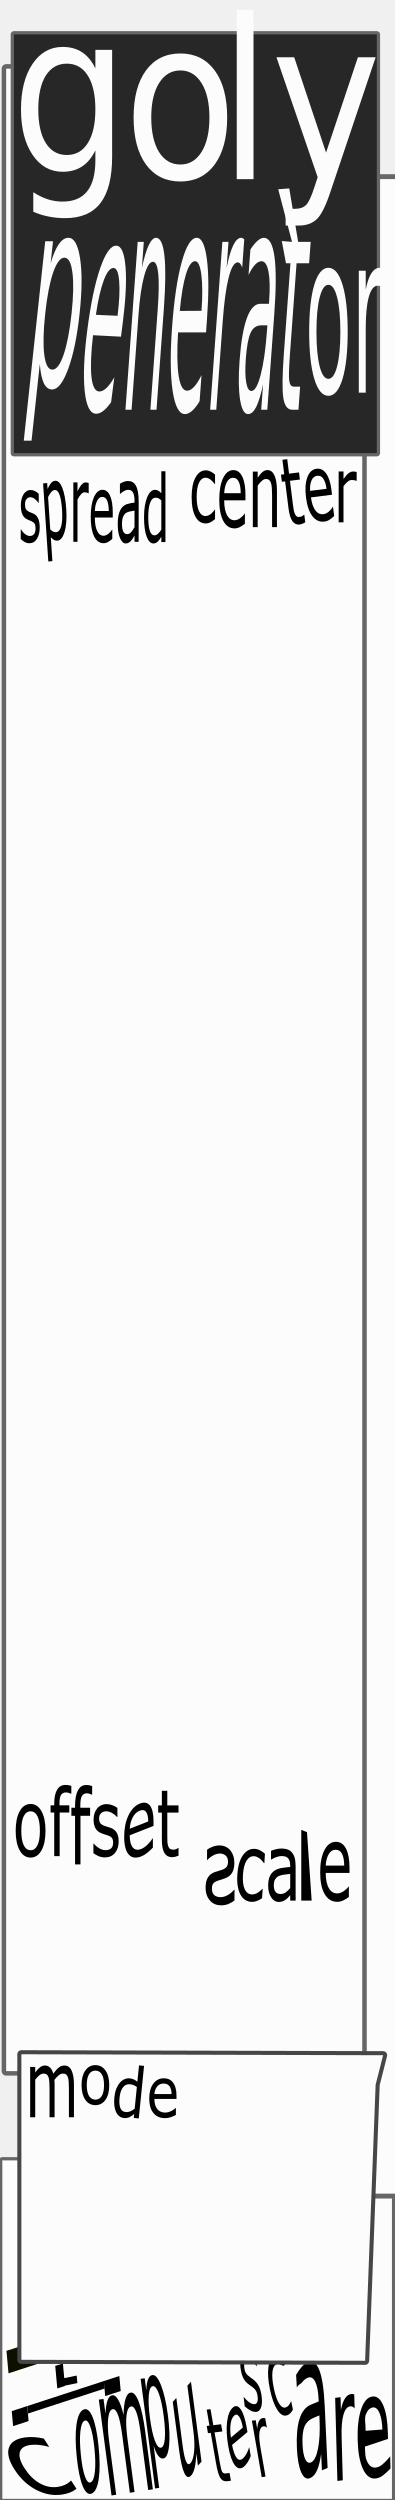
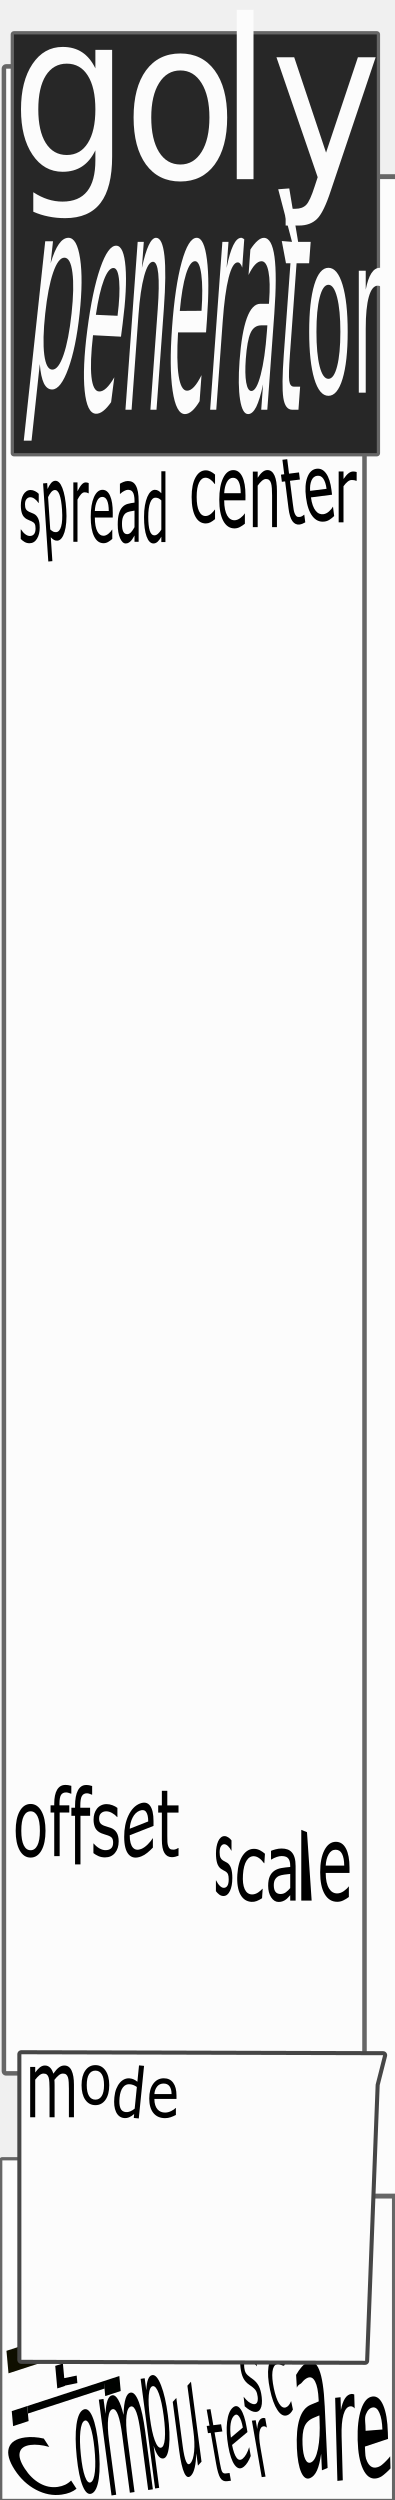
<svg xmlns="http://www.w3.org/2000/svg" width="60" height="380" viewBox="0 0 15.875 100.542" version="1.1" id="svg8" style="enable-background:new">
  <defs id="defs2" />
  <g id="layer1" transform="translate(0,-196.4583)" style="display:none">
    <path style="opacity:1;vector-effect:none;fill:#f0f0f0;fill-opacity:1;fill-rule:evenodd;stroke:none;stroke-width:0.486;stroke-linecap:butt;stroke-linejoin:round;stroke-miterlimit:4;stroke-dasharray:none;stroke-dashoffset:0;stroke-opacity:1;paint-order:normal" d="M 0,196.458 H 23.812 V 297 H 0 Z" id="rect817" />
    <text xml:space="preserve" style="font-style:normal;font-weight:normal;font-size:10.583px;line-height:1.25;font-family:sans-serif;letter-spacing:0px;word-spacing:0px;fill:#000000;fill-opacity:1;stroke:none;stroke-width:0.265" x="8.215" y="295.577" id="text1490" transform="rotate(1.446883)">
      <tspan id="tspan1488" x="8.215" y="295.577" style="font-style:normal;font-variant:normal;font-weight:normal;font-stretch:normal;font-size:2.822px;font-family:sans-serif;-inkscape-font-specification:'sans-serif, Normal';font-variant-ligatures:normal;font-variant-caps:normal;font-variant-numeric:normal;font-feature-settings:normal;text-align:start;writing-mode:lr-tb;text-anchor:start;stroke-width:0.265">computerscare</tspan>
    </text>
    <text transform="rotate(-5.998983)" id="text1494" y="288.031" x="-28.71" style="font-style:normal;font-weight:normal;font-size:10.583px;line-height:1.25;font-family:sans-serif;letter-spacing:0px;word-spacing:0px;fill:#000000;fill-opacity:1;stroke:none;stroke-width:0.265" xml:space="preserve">
      <tspan style="font-style:normal;font-variant:normal;font-weight:normal;font-stretch:normal;font-size:2.822px;font-family:sans-serif;-inkscape-font-specification:'sans-serif, Normal';font-variant-ligatures:normal;font-variant-caps:normal;font-variant-numeric:normal;font-feature-settings:normal;text-align:start;writing-mode:lr-tb;text-anchor:start;stroke-width:0.265" y="288.031" x="-28.71" id="tspan1492">trg</tspan>
    </text>
    <text xml:space="preserve" style="font-style:normal;font-weight:normal;font-size:10.583px;line-height:1.25;font-family:sans-serif;letter-spacing:0px;word-spacing:0px;fill:#000000;fill-opacity:1;stroke:none;stroke-width:0.265" x="20.712" y="288.872" id="text1498" transform="rotate(1.971473)">
      <tspan id="tspan1496" x="20.712" y="288.872" style="font-style:normal;font-variant:normal;font-weight:normal;font-stretch:normal;font-size:2.822px;font-family:sans-serif;-inkscape-font-specification:'sans-serif, Normal';font-variant-ligatures:normal;font-variant-caps:normal;font-variant-numeric:normal;font-feature-settings:normal;text-align:start;writing-mode:lr-tb;text-anchor:start;stroke-width:0.265">in</tspan>
    </text>
    <text transform="rotate(0.4974611)" id="text1521" y="289.162" x="20.315" style="font-style:normal;font-weight:normal;font-size:10.583px;line-height:1.25;font-family:sans-serif;letter-spacing:0px;word-spacing:0px;fill:#000000;fill-opacity:1;stroke:none;stroke-width:0.265" xml:space="preserve">
      <tspan style="font-style:normal;font-variant:normal;font-weight:normal;font-stretch:normal;font-size:3.175px;font-family:sans-serif;-inkscape-font-specification:'sans-serif, Normal';font-variant-ligatures:normal;font-variant-caps:normal;font-variant-numeric:normal;font-feature-settings:normal;text-align:start;writing-mode:lr-tb;text-anchor:start;stroke-width:0.265" y="289.162" x="20.315" id="tspan1519">clr</tspan>
    </text>
    <text transform="matrix(1.013934,-0.02825079,0.06854811,0.9843481,0,0)" id="text1645" y="204.612" x="-10.296" style="font-style:normal;font-weight:normal;font-size:10.747px;line-height:1.25;font-family:sans-serif;letter-spacing:0px;word-spacing:0px;fill:#000000;fill-opacity:1;stroke:none;stroke-width:0.269" xml:space="preserve">
      <tspan style="font-style:normal;font-variant:normal;font-weight:normal;font-stretch:normal;font-size:5.015px;font-family:sans-serif;-inkscape-font-specification:'sans-serif, Normal';font-variant-ligatures:normal;font-variant-caps:normal;font-variant-numeric:normal;font-feature-settings:normal;text-align:start;writing-mode:lr-tb;text-anchor:start;stroke-width:0.269" y="204.612" x="-10.296" id="tspan1643">debug</tspan>
    </text>
  </g>
  <g id="layer3" />
  <g style="display:inline" transform="translate(0,-196.4583)" id="g1669">
    <rect style="fill:#fcfcfc;fill-opacity:1;stroke:#666666;stroke-width:0.263;stroke-linecap:round;stroke-linejoin:round;stroke-miterlimit:4;stroke-dasharray:none;stroke-opacity:1;paint-order:stroke fill markers" id="rect4821" width="15.669" height="13.611" x="0.094" y="283.342" />
    <rect style="fill:#fcfcfc;fill-opacity:1;stroke:#666666;stroke-width:0.392;stroke-linecap:round;stroke-linejoin:round;stroke-miterlimit:4;stroke-dasharray:none;stroke-opacity:1;paint-order:stroke fill markers" id="rect1125" width="11.976" height="81.018" x="3.967" y="203.661" />
    <rect style="fill:#fcfcfc;fill-opacity:1;stroke:#666666;stroke-width:0.363;stroke-linecap:round;stroke-linejoin:round;stroke-miterlimit:4;stroke-dasharray:none;stroke-opacity:1;paint-order:stroke fill markers" id="rect1123" width="14.32" height="80.532" x="0.248" y="199.22" />
    <g aria-label="computerscare" transform="matrix(0.6006444,-0.07085766,0.256188,1.4709,-77.76893,-137.2033)" style="font-style:normal;font-weight:normal;font-size:10.583px;line-height:1.25;font-family:sans-serif;letter-spacing:0px;word-spacing:0px;fill:#000000;fill-opacity:1;stroke:none;stroke-width:0.265" id="text1651">
      <path d="m 7.072,293.857 0.261,0.241 Q 6.999,294.04 6.696,294.013 6.394,293.984 6.119,293.986 q -0.616,0.004 -0.783,0.167 -0.169,0.161 0.143,0.448 0.311,0.287 0.825,0.444 0.512,0.156 1.128,0.151 0.275,-0.003 0.512,-0.034 0.238,-0.033 0.441,-0.095 l 0.258,0.238 q -0.21,0.052 -0.469,0.08 -0.255,0.027 -0.575,0.03 -0.87,0.007 -1.625,-0.212 -0.754,-0.219 -1.164,-0.597 -0.416,-0.384 -0.139,-0.608 0.281,-0.224 1.182,-0.231 0.293,-0.002 0.599,0.021 0.305,0.022 0.619,0.069 z" style="font-style:normal;font-variant:normal;font-weight:normal;font-stretch:normal;font-size:2.822px;font-family:sans-serif;-inkscape-font-specification:'sans-serif, Normal';font-variant-ligatures:normal;font-variant-caps:normal;font-variant-numeric:normal;font-feature-settings:normal;text-align:start;writing-mode:lr-tb;text-anchor:start;stroke-width:0.423" id="path1701" />
      <path d="m 9.946,293.508 q -0.224,0.031 -0.393,0.273 -0.169,0.24 -0.236,0.628 -0.068,0.388 0.022,0.595 0.091,0.204 0.317,0.173 0.222,-0.031 0.391,-0.273 0.169,-0.242 0.236,-0.628 0.067,-0.384 -0.024,-0.591 -0.091,-0.208 -0.313,-0.178 z m 0.052,-0.301 q 0.363,-0.05 0.517,0.223 0.155,0.273 0.062,0.806 -0.093,0.531 -0.352,0.863 -0.26,0.33 -0.622,0.38 -0.364,0.05 -0.519,-0.223 -0.153,-0.275 -0.06,-0.806 0.093,-0.533 0.351,-0.863 0.26,-0.33 0.624,-0.38 z" style="font-style:normal;font-variant:normal;font-weight:normal;font-stretch:normal;font-size:2.822px;font-family:sans-serif;-inkscape-font-specification:'sans-serif, Normal';font-variant-ligatures:normal;font-variant-caps:normal;font-variant-numeric:normal;font-feature-settings:normal;text-align:start;writing-mode:lr-tb;text-anchor:start;stroke-width:0.324" id="path1703" />
      <path d="m 12.574,293.473 q 0.146,-0.29 0.324,-0.43 0.177,-0.14 0.398,-0.143 0.298,-0.004 0.43,0.28 0.133,0.282 0.08,0.808 l -0.158,1.573 -0.315,0.004 0.157,-1.56 q 0.038,-0.375 -0.041,-0.555 -0.079,-0.18 -0.278,-0.178 -0.243,0.003 -0.407,0.226 -0.163,0.223 -0.202,0.605 l -0.148,1.473 -0.315,0.004 0.157,-1.56 q 0.038,-0.377 -0.041,-0.555 -0.079,-0.18 -0.281,-0.178 -0.24,0.003 -0.404,0.229 -0.163,0.223 -0.202,0.602 l -0.148,1.473 -0.315,0.004 0.262,-2.607 0.315,-0.004 -0.041,0.405 q 0.131,-0.241 0.292,-0.357 0.161,-0.116 0.367,-0.119 0.208,-0.003 0.338,0.14 0.132,0.142 0.174,0.416 z" style="font-style:normal;font-variant:normal;font-weight:normal;font-stretch:normal;font-size:2.822px;font-family:sans-serif;-inkscape-font-specification:'sans-serif, Normal';font-variant-ligatures:normal;font-variant-caps:normal;font-variant-numeric:normal;font-feature-settings:normal;text-align:start;writing-mode:lr-tb;text-anchor:start;stroke-width:0.382" id="path1705" />
      <path d="m 14.194,294.396 -0.116,1.146 -0.274,0.004 0.303,-2.983 0.274,-0.004 -0.033,0.328 q 0.105,-0.194 0.245,-0.289 0.141,-0.097 0.323,-0.099 0.302,-0.005 0.458,0.305 0.158,0.31 0.106,0.819 -0.052,0.509 -0.273,0.825 -0.22,0.315 -0.521,0.32 -0.182,0.003 -0.304,-0.088 -0.121,-0.093 -0.187,-0.284 z m 1.003,-0.768 q 0.04,-0.392 -0.062,-0.612 -0.1,-0.222 -0.316,-0.219 -0.216,0.003 -0.363,0.229 -0.145,0.224 -0.185,0.615 -0.04,0.392 0.06,0.614 0.102,0.22 0.318,0.217 0.216,-0.003 0.361,-0.227 0.147,-0.226 0.187,-0.617 z" style="font-style:normal;font-variant:normal;font-weight:normal;font-stretch:normal;font-size:2.822px;font-family:sans-serif;-inkscape-font-specification:'sans-serif, Normal';font-variant-ligatures:normal;font-variant-caps:normal;font-variant-numeric:normal;font-feature-settings:normal;text-align:start;writing-mode:lr-tb;text-anchor:start;stroke-width:0.324" id="path1707" />
      <path d="m 15.817,294.599 0.134,-1.317 0.28,-0.095 -0.132,1.303 q -0.031,0.309 0.047,0.432 0.079,0.122 0.267,0.058 0.226,-0.076 0.376,-0.305 0.151,-0.229 0.183,-0.548 l 0.125,-1.233 0.28,-0.095 -0.221,2.175 -0.28,0.095 0.034,-0.334 q -0.122,0.232 -0.267,0.375 -0.143,0.14 -0.321,0.2 -0.293,0.099 -0.422,-0.083 -0.128,-0.182 -0.083,-0.63 z" style="font-style:normal;font-variant:normal;font-weight:normal;font-stretch:normal;font-size:2.822px;font-family:sans-serif;-inkscape-font-specification:'sans-serif, Normal';font-variant-ligatures:normal;font-variant-caps:normal;font-variant-numeric:normal;font-feature-settings:normal;text-align:start;writing-mode:lr-tb;text-anchor:start;stroke-width:0.324" id="path1709" />
      <path d="m 18.345,293.596 v 0.438 h 0.522 v 0.197 h -0.522 v 0.838 q 0,0.189 0.051,0.243 0.052,0.054 0.211,0.054 h 0.26 v 0.212 H 18.607 q -0.294,0 -0.405,-0.109 -0.112,-0.11 -0.112,-0.4 V 294.231 H 17.904 v -0.197 h 0.186 v -0.438 z" style="font-style:normal;font-variant:normal;font-weight:normal;font-stretch:normal;font-size:2.822px;font-family:sans-serif;-inkscape-font-specification:'sans-serif, Normal';font-variant-ligatures:normal;font-variant-caps:normal;font-variant-numeric:normal;font-feature-settings:normal;text-align:start;writing-mode:lr-tb;text-anchor:start;stroke-width:0.265" id="path1711" />
      <path d="m 20.508,294.201 2.1e-5,0.125 -1.158,0.297 q 0.016,0.259 0.156,0.362 0.141,0.101 0.392,0.037 0.145,-0.038 0.281,-0.108 0.137,-0.071 0.271,-0.178 l 4e-5,0.241 q -0.136,0.093 -0.278,0.16 -0.142,0.067 -0.289,0.104 -0.367,0.094 -0.582,-0.067 -0.214,-0.162 -0.214,-0.531 -6.1e-5,-0.381 0.203,-0.657 0.204,-0.277 0.549,-0.365 0.309,-0.079 0.489,0.077 0.181,0.155 0.181,0.502 z m -0.252,-0.01 q -0.003,-0.209 -0.116,-0.304 -0.112,-0.096 -0.299,-0.048 -0.211,0.054 -0.338,0.207 -0.126,0.153 -0.145,0.377 z" style="font-style:normal;font-variant:normal;font-weight:normal;font-stretch:normal;font-size:2.822px;font-family:sans-serif;-inkscape-font-specification:'sans-serif, Normal';font-variant-ligatures:normal;font-variant-caps:normal;font-variant-numeric:normal;font-feature-settings:normal;text-align:start;writing-mode:lr-tb;text-anchor:start;stroke-width:0.265" id="path1713" />
      <path d="m 21.833,294.271 q -0.043,-0.025 -0.094,-0.036 -0.05,-0.012 -0.11,-0.012 -0.215,0 -0.331,0.141 -0.114,0.139 -0.114,0.401 v 0.813 h -0.255 v -1.543 h 0.255 v 0.24 q 0.08,-0.141 0.208,-0.208 0.128,-0.069 0.311,-0.069 0.026,0 0.058,0.004 0.032,0.003 0.07,0.01 z" style="font-style:normal;font-variant:normal;font-weight:normal;font-stretch:normal;font-size:2.822px;font-family:sans-serif;-inkscape-font-specification:'sans-serif, Normal';font-variant-ligatures:normal;font-variant-caps:normal;font-variant-numeric:normal;font-feature-settings:normal;text-align:start;writing-mode:lr-tb;text-anchor:start;stroke-width:0.265" id="path1715" />
      <path d="m 21.917,292.359 -0.035,0.237 q -0.098,-0.07 -0.209,-0.114 -0.111,-0.044 -0.233,-0.062 -0.187,-0.028 -0.289,0.016 -0.101,0.044 -0.118,0.158 -0.013,0.087 0.047,0.148 0.06,0.059 0.255,0.134 l 0.083,0.032 q 0.259,0.097 0.355,0.218 0.098,0.12 0.07,0.307 -0.031,0.213 -0.219,0.312 -0.186,0.099 -0.48,0.056 -0.123,-0.018 -0.253,-0.062 -0.129,-0.043 -0.269,-0.112 l 0.038,-0.259 q 0.128,0.093 0.258,0.149 0.13,0.055 0.262,0.075 0.177,0.026 0.281,-0.02 0.104,-0.047 0.121,-0.158 0.015,-0.102 -0.046,-0.167 -0.06,-0.065 -0.286,-0.149 l -0.084,-0.033 q -0.226,-0.083 -0.315,-0.199 -0.089,-0.117 -0.063,-0.295 0.032,-0.215 0.202,-0.31 0.17,-0.095 0.451,-0.053 0.139,0.02 0.259,0.059 0.12,0.038 0.217,0.095 z" style="font-style:normal;font-variant:normal;font-weight:normal;font-stretch:normal;font-size:2.822px;font-family:sans-serif;-inkscape-font-specification:'sans-serif, Normal';font-variant-ligatures:normal;font-variant-caps:normal;font-variant-numeric:normal;font-feature-settings:normal;text-align:start;writing-mode:lr-tb;text-anchor:start;stroke-width:0.265" id="path1717" />
      <path d="m 23.753,292.598 c -0.086,0.16 -0.311,-0.032 -0.546,0.002 -0.164,0.014 -0.287,0.076 -0.369,0.188 -0.082,0.111 -0.115,0.26 -0.1,0.448 0.016,0.188 0.073,0.33 0.172,0.427 0.099,0.096 0.231,0.137 0.395,0.124 0.073,-0.006 0.145,-0.022 0.215,-0.047 0.071,-0.026 0.14,-0.062 0.208,-0.107 l 0.019,0.233 c -0.068,0.039 -0.139,0.07 -0.214,0.092 -0.074,0.023 -0.153,0.038 -0.238,0.045 -0.232,0.019 -0.422,-0.038 -0.57,-0.173 -0.148,-0.134 -0.233,-0.325 -0.253,-0.572 -0.021,-0.251 0.032,-0.454 0.157,-0.609 0.126,-0.155 0.309,-0.243 0.549,-0.263 0.078,-0.007 0.154,-0.005 0.23,0.006 0.075,0.009 0.412,0.131 0.484,0.157 z" style="font-style:normal;font-variant:normal;font-weight:normal;font-stretch:normal;font-size:2.822px;font-family:sans-serif;-inkscape-font-specification:'sans-serif, Normal';font-variant-ligatures:normal;font-variant-caps:normal;font-variant-numeric:normal;font-feature-settings:normal;text-align:start;writing-mode:lr-tb;text-anchor:start;stroke-width:0.265" id="path1719" />
      <path d="m 25.019,294.153 c -0.323,0.037 -0.561,0.107 -0.713,0.21 -0.152,0.103 -0.262,0.263 -0.329,0.478 -0.053,0.172 -0.05,0.303 0.011,0.394 0.063,0.089 0.175,0.124 0.336,0.106 0.222,-0.025 0.428,-0.14 0.62,-0.344 0.194,-0.206 0.34,-0.467 0.438,-0.782 l 0.033,-0.108 z m 0.859,-0.29 -0.522,1.678 -0.4,0.045 0.139,-0.446 c -0.147,0.189 -0.302,0.334 -0.465,0.435 -0.162,0.1 -0.342,0.16 -0.539,0.183 -0.249,0.029 -0.421,-0.033 -0.517,-0.184 -0.093,-0.153 -0.096,-0.371 -0.008,-0.655 0.103,-0.331 0.272,-0.591 0.507,-0.779 0.236,-0.189 0.536,-0.304 0.9,-0.346 l 0.56,-0.064 0.015,-0.047 c 0.069,-0.222 0.062,-0.387 -0.022,-0.494 -0.082,-0.109 -0.232,-0.151 -0.451,-0.126 -0.139,0.016 -0.281,0.051 -0.425,0.107 -0.144,0.055 -0.247,0.029 -0.394,0.123 l 0.096,-0.345 c 0.168,-0.085 0.325,-0.152 0.473,-0.201 0.148,-0.051 0.288,-0.083 0.418,-0.098 0.352,-0.04 0.58,0.04 0.685,0.241 0.105,0.201 0.088,0.525 -0.052,0.973 z" style="font-style:normal;font-variant:normal;font-weight:normal;font-stretch:normal;font-size:2.822px;font-family:sans-serif;-inkscape-font-specification:'sans-serif, Normal';font-variant-ligatures:normal;font-variant-caps:normal;font-variant-numeric:normal;font-feature-settings:normal;text-align:start;writing-mode:lr-tb;text-anchor:start;stroke-width:0.45" id="path1721" />
      <path d="m 27.811,294.032 q -0.048,-0.036 -0.114,-0.052 -0.064,-0.018 -0.15,-0.018 -0.305,-6.2e-4 -0.542,0.202 -0.235,0.201 -0.371,0.58 l -0.423,1.176 -0.361,-7.4e-4 0.803,-2.233 0.361,7.5e-4 -0.125,0.347 q 0.186,-0.203 0.403,-0.301 0.218,-0.1 0.477,-0.099 0.037,8e-5 0.08,0.006 0.043,0.005 0.094,0.015 z" style="font-style:normal;font-variant:normal;font-weight:normal;font-stretch:normal;font-size:2.822px;font-family:sans-serif;-inkscape-font-specification:'sans-serif, Normal';font-variant-ligatures:normal;font-variant-caps:normal;font-variant-numeric:normal;font-feature-settings:normal;text-align:start;writing-mode:lr-tb;text-anchor:start;stroke-width:0.379" id="path1723" />
      <path d="m 29.713,294.785 -0.061,0.169 -1.603,0.132 c -0.07,0.238 -0.111,0.286 -0.023,0.411 0.089,0.124 0.253,0.186 0.492,0.186 0.138,6e-5 0.277,-0.016 0.418,-0.049 0.142,-0.033 0.508,-0.142 0.659,-0.207 l -0.118,0.326 c -0.148,0.052 -0.514,0.153 -0.66,0.181 -0.145,0.028 -0.288,0.041 -0.427,0.041 -0.349,-1.8e-4 -0.591,-0.098 -0.725,-0.293 -0.133,-0.195 -0.139,-0.459 -0.019,-0.792 0.124,-0.344 0.319,-0.616 0.585,-0.818 0.267,-0.202 0.565,-0.304 0.893,-0.303 0.294,1.4e-4 0.494,0.092 0.599,0.274 0.106,0.181 0.103,0.428 -0.01,0.741 z m -0.323,-0.101 c 0.066,-0.189 0.065,-0.339 -0.003,-0.452 -0.066,-0.113 -0.188,-0.169 -0.365,-0.169 -0.201,-10e-5 -0.381,0.054 -0.542,0.163 -0.159,0.109 -0.116,0.243 -0.206,0.44 z" style="font-style:normal;font-variant:normal;font-weight:normal;font-stretch:normal;font-size:2.822px;font-family:sans-serif;-inkscape-font-specification:'sans-serif, Normal';font-variant-ligatures:normal;font-variant-caps:normal;font-variant-numeric:normal;font-feature-settings:normal;text-align:start;writing-mode:lr-tb;text-anchor:start;stroke-width:0.368" id="path1725" />
    </g>
    <g id="g9547" transform="matrix(0.2312732,-0.07546583,0.02054862,0.2266388,-2.704088,289.7923)">
      <g style="display:inline" id="layer4" />
      <path id="rect5872" d="m 11.987,9.323 h 7.992 v 3.996 h -7.992 z" style="opacity:1;fill:#0f0f00;fill-opacity:1;stroke:#000000;stroke-width:0;stroke-miterlimit:4;stroke-dasharray:none;stroke-opacity:1" />
      <path id="rect5874" d="m 14.667,10.662 h 3.996 v 1.332 h -3.996 z" style="opacity:1;fill:#ffffff;fill-opacity:0.986;stroke:#000000;stroke-width:0;stroke-miterlimit:4;stroke-dasharray:none;stroke-opacity:1" />
      <path id="rect5878" d="m -29.324,9.323 h 7.99 v 3.996 h -7.99 z" style="opacity:1;fill:#0c0c00;fill-opacity:1;stroke:#000000;stroke-width:0;stroke-miterlimit:4;stroke-dasharray:none;stroke-opacity:1" transform="scale(-1,1)" />
      <path id="rect5880" d="m 26.644,10.662 -3.171,0.209 v 1.332 l 3.171,-0.209 z" style="opacity:1;fill:#ffffff;fill-opacity:0.986;stroke:#000000;stroke-width:0;stroke-miterlimit:4;stroke-dasharray:none;stroke-opacity:1" />
      <path id="rect5882" d="m 19.995,14.667 h 1.332 v 3.996 h -1.332 z" style="opacity:1;fill:#000000;fill-opacity:1;stroke:#000000;stroke-width:0;stroke-miterlimit:4;stroke-dasharray:none;stroke-opacity:1" />
      <path id="rect5884" d="m 20.889,17.22 2.579,0.321 v 1.332 l -2.579,-0.321 z" style="opacity:1;fill:#000000;fill-opacity:1;stroke:#000000;stroke-width:0;stroke-miterlimit:4;stroke-dasharray:none;stroke-opacity:1" />
      <path id="rect5886" d="m 11.955,20.011 h 2.696 v 2.664 h -2.696 z" style="opacity:1;fill:#000200;fill-opacity:1;stroke:#000000;stroke-width:0;stroke-miterlimit:4;stroke-dasharray:none;stroke-opacity:1" />
      <path id="rect5888" d="m 27.97,20.011 h 2.696 v 2.664 h -2.696 z" style="opacity:1;fill:#000200;fill-opacity:1;stroke:#000000;stroke-width:0;stroke-miterlimit:4;stroke-dasharray:none;stroke-opacity:1" />
      <path id="rect5890" d="m 14.651,20.011 h 13.352 v 1.332 H 14.651 Z" style="opacity:1;fill:#000200;fill-opacity:1;stroke:#000000;stroke-width:0;stroke-miterlimit:4;stroke-dasharray:none;stroke-opacity:1" />
    </g>
    <path style="fill:#272727;fill-opacity:1;stroke:#666666;stroke-width:0.263;stroke-linecap:round;stroke-linejoin:round;stroke-miterlimit:4;stroke-dasharray:none;stroke-opacity:1;paint-order:stroke fill markers" d="M 0.561,197.843 H 15.154 v 16.838 H 0.561 Z" id="rect1087" />
    <g aria-label="goly penerator" style="font-style:normal;font-weight:normal;font-size:10.583px;line-height:1.25;font-family:sans-serif;letter-spacing:0px;word-spacing:0px;fill:#fcfcfc;fill-opacity:1;stroke:none;stroke-width:0.265" id="text1092" transform="matrix(0.4137905,0,0,0.4898617,-12.48945,90.19218)">
      <path d="m 39.453,225.911 q 0,-1.788 -0.734,-2.771 -0.726,-0.983 -2.044,-0.983 -1.309,0 -2.044,0.983 -0.726,0.983 -0.726,2.771 0,1.779 0.726,2.762 0.734,0.983 2.044,0.983 1.318,0 2.044,-0.983 0.734,-0.983 0.734,-2.762 z m 1.628,3.879 q 0,2.556 -1.124,3.799 -1.124,1.251 -3.442,1.251 -0.858,0 -1.619,-0.134 -0.761,-0.125 -1.478,-0.393 v -1.6 q 0.717,0.393 1.416,0.581 0.699,0.188 1.425,0.188 1.601,0 2.398,-0.849 0.796,-0.84 0.796,-2.547 v -0.813 q -0.504,0.885 -1.292,1.323 -0.787,0.438 -1.885,0.438 -1.823,0 -2.937,-1.403 -1.115,-1.403 -1.115,-3.718 0,-2.324 1.115,-3.727 1.115,-1.403 2.937,-1.403 1.097,0 1.885,0.438 0.787,0.438 1.292,1.323 v -1.519 h 1.628 z" style="fill:#fcfcfc;fill-opacity:1;stroke-width:0.455" id="path1096" />
      <path d="m 47.714,222.715 q -1.309,0 -2.07,1.037 -0.761,1.028 -0.761,2.824 0,1.796 0.752,2.833 0.761,1.028 2.079,1.028 1.301,0 2.062,-1.037 0.761,-1.037 0.761,-2.824 0,-1.779 -0.761,-2.815 -0.761,-1.046 -2.062,-1.046 z m 0,-1.394 q 2.123,0 3.336,1.394 1.212,1.394 1.212,3.861 0,2.458 -1.212,3.861 -1.212,1.394 -3.336,1.394 -2.132,0 -3.344,-1.394 -1.203,-1.403 -1.203,-3.861 0,-2.467 1.203,-3.861 1.212,-1.394 3.344,-1.394 z" style="stroke-width:0.455;fill:#fcfcfc;fill-opacity:1" id="path1098" />
      <path d="m 53.194,217.733 h 1.628 v 13.907 h -1.628 z" style="fill:#fcfcfc;fill-opacity:1;stroke-width:0.455" id="path1100" />
      <path d="m 62.342,232.569 q -0.69,1.788 -1.345,2.333 -0.655,0.545 -1.752,0.545 h -1.301 v -1.376 h 0.956 q 0.672,0 1.044,-0.322 0.372,-0.322 0.823,-1.519 l 0.292,-0.751 -4.008,-9.849 h 1.725 l 3.097,7.83 3.097,-7.83 h 1.725 z" style="fill:#fcfcfc;fill-opacity:1;stroke-width:0.455" id="path1102" />
      <path d="m 34.05,246.821 -0.801,6.29 h -0.756 l 2.085,-16.371 h 0.756 l -0.229,1.8 c 0.248,-0.706 0.514,-1.228 0.797,-1.567 0.287,-0.346 0.598,-0.519 0.933,-0.519 0.556,0 0.934,0.572 1.135,1.716 0.203,1.144 0.186,2.647 -0.051,4.511 -0.237,1.864 -0.603,3.367 -1.098,4.511 -0.492,1.144 -1.016,1.715 -1.572,1.715 -0.335,0 -0.603,-0.169 -0.802,-0.508 -0.196,-0.346 -0.328,-0.872 -0.396,-1.578 z m 3.087,-4.14 c 0.183,-1.433 0.211,-2.556 0.085,-3.367 -0.122,-0.819 -0.382,-1.228 -0.78,-1.228 -0.398,0 -0.764,0.409 -1.097,1.228 -0.33,0.812 -0.586,1.934 -0.768,3.367 -0.183,1.433 -0.213,2.559 -0.091,3.378 0.126,0.812 0.387,1.218 0.785,1.218 0.398,0 0.762,-0.406 1.091,-1.218 0.333,-0.819 0.591,-1.945 0.774,-3.378 z" style="fill:#fcfcfc;fill-opacity:1;stroke-width:0.337" id="path1104" />
      <path d="m 42.102,243.516 -0.161,1.055 -2.717,-0.12 c -0.201,1.486 -0.252,2.625 -0.153,3.417 0.102,0.784 0.349,1.184 0.741,1.202 0.227,0.01 0.462,-0.082 0.705,-0.276 0.245,-0.194 0.504,-0.489 0.776,-0.886 l -0.312,2.04 c -0.262,0.319 -0.518,0.559 -0.767,0.722 -0.249,0.162 -0.488,0.238 -0.717,0.228 -0.574,-0.025 -0.936,-0.655 -1.086,-1.89 -0.148,-1.234 -0.063,-2.891 0.255,-4.971 0.328,-2.15 0.747,-3.847 1.256,-5.092 0.512,-1.252 1.038,-1.867 1.578,-1.843 0.484,0.021 0.779,0.609 0.885,1.763 0.11,1.146 0.015,2.696 -0.283,4.651 z m -0.494,-0.659 c 0.176,-1.181 0.229,-2.127 0.159,-2.838 -0.068,-0.711 -0.248,-1.073 -0.539,-1.086 -0.33,-0.015 -0.646,0.314 -0.949,0.985 -0.301,0.671 -0.561,1.624 -0.779,2.858 z" style="fill:#fcfcfc;fill-opacity:1;stroke-width:0.315" id="path1106" />
      <path d="m 46.11,242.25 -0.717,8.319 h -0.592 l 0.711,-8.245 c 0.112,-1.304 0.13,-2.281 0.053,-2.929 -0.077,-0.648 -0.249,-0.972 -0.514,-0.972 -0.319,0 -0.605,0.39 -0.857,1.169 -0.252,0.779 -0.435,1.842 -0.551,3.187 l -0.671,7.79 H 42.376 L 43.564,236.786 h 0.595 l -0.185,2.141 c 0.213,-0.829 0.432,-1.448 0.659,-1.858 0.228,-0.41 0.468,-0.615 0.719,-0.615 0.414,0 0.684,0.492 0.812,1.477 0.128,0.976 0.11,2.416 -0.054,4.32 z" style="fill:#fcfcfc;fill-opacity:1;stroke-width:0.322" id="path1108" />
      <path d="m 50.303,243.112 -0.095,1.108 h -2.721 c -0.109,1.559 -0.089,2.748 0.059,3.569 0.151,0.812 0.422,1.218 0.815,1.218 0.227,0 0.456,-0.107 0.687,-0.32 0.233,-0.213 0.473,-0.533 0.72,-0.96 l -0.185,2.141 c -0.242,0.345 -0.482,0.607 -0.721,0.788 -0.239,0.18 -0.473,0.271 -0.702,0.271 -0.575,0 -0.975,-0.64 -1.201,-1.92 -0.224,-1.28 -0.242,-3.011 -0.054,-5.193 0.194,-2.256 0.507,-4.045 0.938,-5.366 0.434,-1.329 0.921,-1.994 1.461,-1.994 0.485,0 0.816,0.599 0.993,1.797 0.18,1.19 0.182,2.81 0.005,4.861 z m -0.534,-0.665 c 0.102,-1.239 0.097,-2.227 -0.018,-2.966 -0.112,-0.738 -0.314,-1.108 -0.606,-1.108 -0.33,0 -0.626,0.357 -0.887,1.071 -0.259,0.714 -0.459,1.719 -0.601,3.015 z" style="fill:#fcfcfc;fill-opacity:1;stroke-width:0.322" id="path1110" />
      <path d="m 53.724,238.903 c -0.054,-0.148 -0.117,-0.254 -0.191,-0.32 -0.071,-0.074 -0.153,-0.111 -0.248,-0.111 -0.334,0 -0.628,0.418 -0.88,1.255 -0.249,0.829 -0.441,2.022 -0.576,3.581 l -0.626,7.261 h -0.595 l 1.188,-13.783 h 0.595 l -0.185,2.141 c 0.196,-0.837 0.412,-1.456 0.646,-1.858 0.235,-0.41 0.495,-0.615 0.78,-0.615 0.041,0 0.085,0.012 0.132,0.037 0.048,0.016 0.1,0.045 0.157,0.086 z" style="fill:#fcfcfc;fill-opacity:1;stroke-width:0.322" id="path1112" />
      <path d="m 55.58,243.641 c -0.478,0 -0.827,0.209 -1.048,0.628 -0.22,0.418 -0.374,1.132 -0.461,2.141 -0.069,0.804 -0.056,1.444 0.04,1.92 0.099,0.468 0.268,0.701 0.506,0.701 0.328,0 0.629,-0.443 0.902,-1.329 0.276,-0.894 0.478,-2.08 0.606,-3.557 l 0.043,-0.505 z m 1.261,-0.935 -0.678,7.864 h -0.592 l 0.18,-2.092 c -0.207,0.837 -0.429,1.456 -0.665,1.858 -0.235,0.394 -0.499,0.591 -0.791,0.591 -0.369,0 -0.629,-0.394 -0.779,-1.181 -0.148,-0.796 -0.165,-1.858 -0.05,-3.187 0.134,-1.551 0.37,-2.72 0.708,-3.507 0.34,-0.788 0.779,-1.181 1.317,-1.181 h 0.83 l 0.019,-0.221 c 0.09,-1.042 0.069,-1.846 -0.062,-2.412 -0.128,-0.574 -0.355,-0.861 -0.678,-0.861 -0.206,0 -0.414,0.094 -0.626,0.283 -0.211,0.189 -0.423,0.472 -0.636,0.849 l 0.18,-2.092 c 0.244,-0.32 0.475,-0.558 0.692,-0.714 0.218,-0.164 0.423,-0.246 0.616,-0.246 0.521,0 0.866,0.517 1.034,1.551 0.168,1.034 0.162,2.601 -0.019,4.701 z" style="fill:#fcfcfc;fill-opacity:1;stroke-width:0.322" id="path1114" />
      <path d="m 58.297,232.4 0.862,4.386 h 1.219 l -0.152,1.76 H 59.007 l -0.645,7.482 c -0.097,1.124 -0.119,1.846 -0.068,2.166 0.054,0.32 0.204,0.48 0.451,0.48 h 0.608 l -0.163,1.895 h -0.608 c -0.457,0 -0.744,-0.324 -0.862,-0.972 -0.117,-0.656 -0.101,-1.846 0.047,-3.569 l 0.645,-7.482 h -0.434 l -0.408,-1.827 0.994,0.068 -1.341,-4.318 z" style="fill:#fcfcfc;fill-opacity:1;stroke-width:0.322" id="path1116" />
      <path d="m 62.104,240.311 q -0.539,0 -0.852,1.037 -0.313,1.028 -0.313,2.824 0,1.796 0.309,2.833 0.313,1.028 0.855,1.028 0.535,0 0.848,-1.037 0.313,-1.037 0.313,-2.824 0,-1.779 -0.313,-2.815 -0.313,-1.046 -0.848,-1.046 z m 0,-1.394 q 0.874,0 1.372,1.394 0.499,1.394 0.499,3.861 0,2.458 -0.499,3.861 -0.499,1.394 -1.372,1.394 -0.877,0 -1.376,-1.394 -0.495,-1.403 -0.495,-3.861 0,-2.467 0.495,-3.861 0.499,-1.394 1.376,-1.394 z" style="stroke-width:0.292;fill:#fcfcfc;fill-opacity:1" id="path1118" />
      <path d="m 67.444,240.696 q -0.113,-0.161 -0.248,-0.232 -0.131,-0.081 -0.291,-0.081 -0.568,0 -0.874,0.912 -0.302,0.903 -0.302,2.601 v 5.273 H 65.056 V 239.158 h 0.673 v 1.555 q 0.211,-0.912 0.55,-1.35 0.339,-0.447 0.823,-0.447 0.069,0 0.153,0.027 0.084,0.018 0.186,0.063 z" style="stroke-width:0.292;fill:#fcfcfc;fill-opacity:1" id="path1120" />
    </g>
    <path style="fill:#fcfcfc;fill-opacity:1;stroke:#464646;stroke-width:0.327;stroke-linecap:round;stroke-linejoin:round;stroke-miterlimit:4;stroke-dasharray:none;stroke-opacity:1;paint-order:stroke fill markers" d="m 0.86,279.074 14.547,0.039 -0.3,1.182 -0.424,11.106 -13.823,-0.039 z" id="rect1127" />
    <g aria-label="scale" transform="scale(0.7974454,1.254004)" id="text1023" style="font-style:normal;font-weight:normal;font-size:2.987px;line-height:1.25;font-family:sans-serif;fill:#000000;fill-opacity:1;stroke:none;stroke-width:0.075">
-       <path d="m 10.367,217.198 q 0,0.251 0.212,0.411 0.211,0.161 0.577,0.161 0.207,0 0.381,-0.048 0.172,-0.049 0.289,-0.107 v -0.346 h -0.017 q -0.149,0.11 -0.331,0.175 -0.182,0.064 -0.349,0.064 -0.207,0 -0.324,-0.066 -0.117,-0.066 -0.117,-0.206 0,-0.108 0.064,-0.164 0.064,-0.056 0.244,-0.095 0.067,-0.015 0.176,-0.034 0.107,-0.02 0.196,-0.043 0.246,-0.064 0.349,-0.187 0.102,-0.125 0.102,-0.305 0,-0.113 -0.047,-0.213 -0.048,-0.1 -0.145,-0.179 -0.094,-0.077 -0.237,-0.121 -0.145,-0.046 -0.324,-0.046 -0.167,0 -0.338,0.041 -0.172,0.039 -0.286,0.097 v 0.329 h 0.017 q 0.12,-0.087 0.293,-0.146 0.172,-0.061 0.338,-0.061 0.172,0 0.291,0.066 0.119,0.064 0.119,0.192 0,0.113 -0.072,0.17 -0.07,0.057 -0.227,0.093 -0.087,0.02 -0.194,0.039 -0.109,0.02 -0.181,0.036 -0.219,0.049 -0.338,0.169 -0.119,0.121 -0.119,0.321 z" style="stroke-width:0.085" id="path1059" />
+       <path d="m 11.716,216.899 q 0,0.251 -0.12,0.411 -0.12,0.161 -0.327,0.161 -0.118,0 -0.216,-0.048 -0.098,-0.049 -0.164,-0.107 v -0.346 h 0.009 q 0.084,0.11 0.188,0.175 0.103,0.064 0.198,0.064 0.118,0 0.184,-0.066 0.066,-0.066 0.066,-0.206 0,-0.108 -0.036,-0.164 -0.036,-0.056 -0.139,-0.095 -0.038,-0.015 -0.1,-0.034 -0.061,-0.02 -0.111,-0.043 -0.139,-0.064 -0.198,-0.187 -0.058,-0.125 -0.058,-0.305 0,-0.113 0.027,-0.213 0.028,-0.1 0.083,-0.179 0.053,-0.077 0.135,-0.121 0.083,-0.046 0.184,-0.046 0.095,0 0.192,0.041 0.098,0.039 0.162,0.097 v 0.329 h -0.009 q -0.068,-0.087 -0.166,-0.146 -0.098,-0.061 -0.192,-0.061 -0.098,0 -0.165,0.066 -0.067,0.064 -0.067,0.192 0,0.113 0.041,0.17 0.04,0.057 0.129,0.093 0.049,0.02 0.11,0.039 0.062,0.02 0.102,0.036 0.124,0.049 0.192,0.169 0.067,0.121 0.067,0.321 z" style="stroke-width:0.064" id="path1059" />
      <path d="m 13.216,217.542 q -0.143,0.06 -0.271,0.091 -0.126,0.031 -0.264,0.026 -0.176,-0.007 -0.318,-0.064 -0.142,-0.059 -0.236,-0.168 -0.096,-0.109 -0.137,-0.272 -0.042,-0.162 -0.02,-0.376 0.041,-0.399 0.282,-0.617 0.243,-0.218 0.602,-0.203 0.14,0.006 0.27,0.051 0.131,0.045 0.238,0.106 l -0.031,0.304 -0.015,-6.1e-4 q -0.115,-0.103 -0.244,-0.161 -0.127,-0.058 -0.254,-0.063 -0.233,-0.01 -0.384,0.142 -0.15,0.15 -0.181,0.453 -0.03,0.294 0.085,0.458 0.116,0.163 0.355,0.172 0.083,0.003 0.171,-0.015 0.088,-0.018 0.16,-0.05 0.063,-0.028 0.119,-0.059 0.056,-0.033 0.089,-0.056 l 0.015,6e-4 z" style="stroke-width:0.075" id="path1061" />
      <path d="m 14.909,217.618 h -0.273 v -0.174 q -0.036,0.025 -0.099,0.07 -0.061,0.044 -0.12,0.07 -0.069,0.034 -0.158,0.055 -0.089,0.023 -0.209,0.023 -0.22,0 -0.373,-0.146 -0.153,-0.146 -0.153,-0.372 0,-0.185 0.079,-0.299 0.08,-0.115 0.228,-0.181 0.149,-0.066 0.357,-0.089 0.209,-0.023 0.448,-0.035 v -0.042 q 0,-0.093 -0.034,-0.155 -0.032,-0.061 -0.093,-0.096 -0.058,-0.034 -0.14,-0.045 -0.082,-0.012 -0.171,-0.012 -0.108,0 -0.241,0.029 -0.133,0.028 -0.274,0.082 h -0.015 v -0.279 q 0.08,-0.022 0.232,-0.048 0.152,-0.026 0.299,-0.026 0.172,0 0.299,0.029 0.128,0.028 0.222,0.096 0.092,0.067 0.14,0.174 0.048,0.106 0.048,0.264 z m -0.273,-0.401 v -0.454 q -0.125,0.007 -0.296,0.022 -0.169,0.015 -0.268,0.042 -0.118,0.034 -0.191,0.105 -0.073,0.07 -0.073,0.194 0,0.14 0.085,0.211 0.085,0.07 0.258,0.07 0.144,0 0.264,-0.055 0.12,-0.057 0.222,-0.136 z" style="stroke-width:0.075" id="path1063" />
      <path d="m 15.717,217.618 h -0.523 v -2.269 l 0.288,0.075 z" style="stroke-width:0.103" id="path1065" />
      <path d="m 17.626,216.731 h -1.2 q 0,0.169 0.045,0.295 0.045,0.124 0.124,0.205 0.076,0.079 0.179,0.118 0.105,0.039 0.23,0.039 0.166,0 0.334,-0.074 0.169,-0.075 0.241,-0.147 h 0.015 v 0.336 q -0.139,0.066 -0.283,0.11 -0.144,0.044 -0.303,0.044 -0.405,0 -0.633,-0.246 -0.228,-0.247 -0.228,-0.701 0,-0.449 0.217,-0.713 0.219,-0.264 0.575,-0.264 0.33,0 0.508,0.216 0.179,0.216 0.179,0.614 z m -0.267,-0.236 q -0.002,-0.242 -0.109,-0.375 -0.106,-0.133 -0.325,-0.133 -0.22,0 -0.351,0.146 -0.13,0.146 -0.147,0.362 z" style="stroke-width:0.079" id="path1067" />
    </g>
    <g aria-label="offset" transform="matrix(0.7974454,0,0,1.254004,0,-0.5291667)" id="text1040" style="font-style:normal;font-weight:normal;font-size:2.987px;line-height:1.25;font-family:sans-serif;fill:#000000;fill-opacity:1;stroke:none;stroke-width:0.075">
      <path d="m 2.295,215.802 q 0,0.398 -0.204,0.629 -0.204,0.23 -0.547,0.23 -0.346,0 -0.55,-0.23 -0.203,-0.23 -0.203,-0.629 0,-0.398 0.203,-0.629 0.204,-0.232 0.55,-0.232 0.343,0 0.547,0.232 0.204,0.23 0.204,0.629 z m -0.283,0 q 0,-0.316 -0.124,-0.47 -0.124,-0.155 -0.344,-0.155 -0.223,0 -0.347,0.155 -0.123,0.153 -0.123,0.47 0,0.306 0.124,0.465 0.124,0.158 0.346,0.158 0.219,0 0.343,-0.156 0.125,-0.158 0.125,-0.467 z" style="stroke-width:0.075" id="path1042" />
      <path d="m 3.597,214.612 h -0.015 q -0.045,-0.013 -0.118,-0.026 -0.073,-0.015 -0.128,-0.015 -0.176,0 -0.257,0.079 -0.079,0.077 -0.079,0.281 v 0.055 H 3.495 v 0.23 H 3.009 v 1.399 H 2.735 v -1.399 H 2.55 v -0.23 h 0.185 v -0.054 q 0,-0.29 0.144,-0.445 0.144,-0.156 0.417,-0.156 0.092,0 0.165,0.009 0.074,0.009 0.136,0.02 z" style="stroke-width:0.075" id="path1044" />
      <path d="M 4.647,214.644 H 4.632 q -0.045,-0.015 -0.118,-0.029 -0.073,-0.016 -0.128,-0.016 -0.176,0 -0.257,0.088 -0.079,0.086 -0.079,0.314 v 0.062 h 0.494 v 0.257 h -0.486 v 1.56 H 3.785 V 215.32 H 3.6 v -0.257 h 0.185 v -0.06 q 0,-0.324 0.144,-0.496 0.144,-0.174 0.417,-0.174 0.092,0 0.165,0.01 0.074,0.01 0.136,0.023 z" style="stroke-width:0.079" id="path1046" />
      <path d="m 5.984,216.146 q 0,0.223 -0.185,0.366 -0.184,0.143 -0.503,0.143 -0.181,0 -0.333,-0.042 -0.15,-0.044 -0.252,-0.095 v -0.308 h 0.015 q 0.13,0.098 0.289,0.156 0.159,0.057 0.305,0.057 0.181,0 0.283,-0.058 0.102,-0.058 0.102,-0.184 0,-0.096 -0.055,-0.146 -0.055,-0.05 -0.213,-0.085 -0.058,-0.013 -0.153,-0.031 -0.093,-0.018 -0.171,-0.038 -0.214,-0.057 -0.305,-0.166 -0.089,-0.111 -0.089,-0.271 0,-0.101 0.041,-0.19 0.042,-0.089 0.127,-0.159 0.082,-0.069 0.207,-0.108 0.127,-0.041 0.283,-0.041 0.146,0 0.295,0.036 0.15,0.035 0.249,0.086 v 0.293 h -0.015 q -0.105,-0.077 -0.255,-0.13 -0.15,-0.054 -0.295,-0.054 -0.15,0 -0.254,0.058 -0.104,0.057 -0.104,0.171 0,0.101 0.063,0.152 0.061,0.051 0.198,0.083 0.076,0.018 0.169,0.035 0.095,0.018 0.158,0.032 0.191,0.044 0.295,0.15 0.104,0.108 0.104,0.286 z" style="stroke-width:0.075" id="path1048" />
      <path d="m 7.742,215.645 -1.2,0.3 q 0,0.15 0.045,0.251 0.045,0.1 0.124,0.151 0.076,0.051 0.179,0.06 0.105,0.009 0.23,-0.022 0.166,-0.042 0.334,-0.149 0.169,-0.109 0.241,-0.191 l 0.015,-0.004 v 0.299 q -0.139,0.093 -0.283,0.168 -0.144,0.075 -0.303,0.115 -0.405,0.101 -0.633,-0.061 -0.228,-0.163 -0.228,-0.567 0,-0.4 0.217,-0.689 0.219,-0.289 0.575,-0.378 0.33,-0.082 0.508,0.066 0.179,0.148 0.179,0.502 z m -0.267,-0.143 q -0.001,-0.215 -0.109,-0.307 -0.106,-0.091 -0.325,-0.037 -0.22,0.055 -0.351,0.218 -0.13,0.162 -0.147,0.359 z" style="stroke-width:0.075" id="path1050" />
      <path d="m 9.003,216.601 q -0.077,0.02 -0.169,0.034 -0.09,0.013 -0.162,0.013 -0.249,0 -0.379,-0.134 -0.13,-0.134 -0.13,-0.43 v -0.866 H 7.978 v -0.23 h 0.185 v -0.468 h 0.274 v 0.468 h 0.566 v 0.23 H 8.437 v 0.742 q 0,0.128 0.006,0.201 0.006,0.071 0.041,0.134 0.032,0.058 0.088,0.086 0.057,0.026 0.172,0.026 0.067,0 0.14,-0.019 0.073,-0.02 0.105,-0.034 h 0.015 z" style="stroke-width:0.075" id="path1052" />
    </g>
    <g aria-label="spread" transform="matrix(0.6915641,0,0,1.445998,0.1984375,0.396875)" id="text1072" style="font-style:normal;font-weight:normal;font-size:2.59px;line-height:1.25;font-family:sans-serif;fill:#000000;fill-opacity:1;stroke:none;stroke-width:0.065">
      <path d="m 2.023,150.257 q 0,0.194 -0.161,0.317 -0.159,0.124 -0.436,0.124 -0.157,0 -0.288,-0.037 -0.13,-0.038 -0.219,-0.082 v -0.267 h 0.013 q 0.113,0.085 0.25,0.135 0.138,0.049 0.264,0.049 0.157,0 0.245,-0.051 0.089,-0.051 0.089,-0.159 0,-0.084 -0.048,-0.126 -0.048,-0.043 -0.185,-0.073 -0.051,-0.011 -0.133,-0.027 -0.081,-0.015 -0.148,-0.033 -0.186,-0.049 -0.264,-0.144 -0.077,-0.096 -0.077,-0.235 0,-0.087 0.035,-0.164 0.037,-0.077 0.11,-0.138 0.071,-0.059 0.18,-0.094 0.11,-0.035 0.245,-0.035 0.126,0 0.255,0.032 0.13,0.03 0.216,0.075 v 0.254 h -0.013 q -0.091,-0.067 -0.221,-0.113 -0.13,-0.047 -0.255,-0.047 -0.13,0 -0.22,0.051 -0.09,0.049 -0.09,0.148 0,0.087 0.054,0.132 0.053,0.044 0.172,0.072 0.066,0.015 0.147,0.03 0.082,0.015 0.137,0.028 0.166,0.038 0.255,0.13 0.09,0.094 0.09,0.248 z" style="stroke-width:0.065" id="path1074" />
      <path d="m 3.566,149.757 q 0.027,0.193 1.204e-4,0.356 -0.027,0.161 -0.101,0.275 -0.069,0.108 -0.174,0.171 -0.104,0.061 -0.23,0.067 -0.11,0.005 -0.203,-0.019 -0.092,-0.023 -0.192,-0.076 l 0.093,0.665 -0.237,0.01 -0.303,-2.172 0.237,-0.01 0.023,0.166 q 0.082,-0.093 0.191,-0.158 0.11,-0.066 0.244,-0.071 0.255,-0.01 0.426,0.201 0.173,0.21 0.226,0.595 z m -0.244,0.017 q -0.04,-0.287 -0.147,-0.425 -0.107,-0.139 -0.287,-0.131 -0.102,0.005 -0.199,0.058 -0.096,0.054 -0.18,0.139 l 0.125,0.899 q 0.108,0.047 0.182,0.063 0.076,0.015 0.168,0.012 0.198,-0.008 0.288,-0.163 0.09,-0.155 0.049,-0.45 z" style="stroke-width:0.069" id="path1076" />
      <path d="m 4.871,149.309 h -0.013 q -0.054,-0.015 -0.105,-0.021 -0.05,-0.007 -0.119,-0.007 -0.111,0 -0.215,0.058 -0.104,0.056 -0.2,0.146 v 1.173 H 3.978 v -1.652 H 4.219 v 0.244 q 0.143,-0.133 0.252,-0.188 0.11,-0.056 0.224,-0.056 0.063,0 0.091,0.005 0.028,0.004 0.085,0.013 z" style="stroke-width:0.07" id="path1078" />
      <path d="M 6.269,149.983 H 5.228 q 0,0.13 0.039,0.228 0.039,0.096 0.108,0.158 0.066,0.061 0.156,0.091 0.091,0.03 0.2,0.03 0.144,0 0.29,-0.057 0.147,-0.058 0.209,-0.114 h 0.013 v 0.259 q -0.12,0.051 -0.245,0.085 -0.125,0.034 -0.263,0.034 -0.352,0 -0.549,-0.19 -0.197,-0.191 -0.197,-0.541 0,-0.347 0.188,-0.55 0.19,-0.204 0.498,-0.204 0.286,0 0.44,0.167 0.156,0.167 0.156,0.474 z m -0.231,-0.182 q -0.001,-0.187 -0.095,-0.29 -0.092,-0.102 -0.282,-0.102 -0.191,0 -0.305,0.113 -0.113,0.113 -0.128,0.28 z" style="stroke-width:0.065" id="path1080" />
      <path d="m 7.775,150.658 h -0.24 v -0.176 q -0.032,0.025 -0.087,0.071 -0.054,0.044 -0.105,0.071 -0.06,0.034 -0.138,0.056 -0.078,0.024 -0.183,0.024 -0.193,0 -0.328,-0.148 -0.134,-0.148 -0.134,-0.377 0,-0.188 0.069,-0.303 0.07,-0.117 0.2,-0.183 0.131,-0.067 0.314,-0.09 0.183,-0.024 0.393,-0.035 v -0.043 q 0,-0.095 -0.029,-0.157 -0.028,-0.062 -0.082,-0.098 -0.051,-0.034 -0.123,-0.046 -0.072,-0.012 -0.15,-0.012 -0.095,0 -0.211,0.03 -0.117,0.028 -0.241,0.083 h -0.013 v -0.282 q 0.07,-0.022 0.204,-0.049 0.133,-0.027 0.263,-0.027 0.151,0 0.263,0.03 0.113,0.028 0.195,0.098 0.081,0.068 0.123,0.176 0.042,0.108 0.042,0.268 z m -0.24,-0.407 v -0.46 q -0.11,0.007 -0.26,0.022 -0.149,0.015 -0.236,0.043 -0.104,0.034 -0.168,0.107 -0.064,0.071 -0.064,0.197 0,0.142 0.074,0.214 0.074,0.071 0.227,0.071 0.127,0 0.232,-0.056 0.105,-0.058 0.195,-0.138 z" style="stroke-width:0.07" id="path1082" />
      <path d="M 9.333,150.665 H 9.095 v -0.148 q -0.102,0.088 -0.214,0.138 -0.111,0.049 -0.242,0.049 -0.253,0 -0.402,-0.195 -0.148,-0.195 -0.148,-0.54 0,-0.18 0.051,-0.32 0.052,-0.14 0.139,-0.239 0.086,-0.096 0.2,-0.147 0.115,-0.051 0.238,-0.051 0.111,0 0.197,0.024 0.086,0.023 0.181,0.072 v -0.612 h 0.238 z m -0.238,-0.348 v -0.811 q -0.096,-0.043 -0.172,-0.059 -0.076,-0.016 -0.166,-0.016 -0.2,0 -0.311,0.139 -0.111,0.139 -0.111,0.395 0,0.252 0.086,0.383 0.086,0.13 0.276,0.13 0.101,0 0.205,-0.044 0.104,-0.045 0.194,-0.116 z" style="stroke-width:0.065" id="path1084" />
    </g>
    <g aria-label="center" transform="scale(0.7536482,1.326879)" id="text1089" style="font-style:normal;font-weight:normal;font-size:2.823px;line-height:1.25;font-family:sans-serif;fill:#000000;fill-opacity:1;stroke:none;stroke-width:0.071">
      <path d="m 11.475,163.795 q -0.13,0.062 -0.247,0.097 -0.116,0.034 -0.247,0.034 -0.167,0 -0.306,-0.048 -0.139,-0.05 -0.238,-0.149 -0.101,-0.099 -0.156,-0.251 -0.055,-0.152 -0.055,-0.354 0,-0.378 0.207,-0.593 0.208,-0.215 0.549,-0.215 0.132,0 0.259,0.037 0.128,0.037 0.234,0.091 v 0.288 h -0.014 q -0.119,-0.092 -0.245,-0.142 -0.125,-0.05 -0.245,-0.05 -0.221,0 -0.349,0.149 -0.127,0.147 -0.127,0.434 0,0.278 0.124,0.429 0.125,0.149 0.351,0.149 0.079,0 0.16,-0.021 0.081,-0.021 0.146,-0.054 0.057,-0.029 0.106,-0.061 0.05,-0.033 0.079,-0.057 h 0.014 z" style="stroke-width:0.071" id="path1091" />
      <path d="m 13.097,163.226 h -1.134 q 0,0.155 0.043,0.271 0.043,0.114 0.117,0.188 0.072,0.072 0.17,0.108 0.099,0.036 0.218,0.036 0.157,0 0.316,-0.068 0.16,-0.069 0.227,-0.136 h 0.014 v 0.309 q -0.131,0.06 -0.267,0.101 -0.136,0.041 -0.287,0.041 -0.383,0 -0.598,-0.226 -0.215,-0.227 -0.215,-0.644 0,-0.413 0.205,-0.655 0.207,-0.242 0.543,-0.242 0.311,0 0.48,0.199 0.17,0.199 0.17,0.565 z m -0.252,-0.217 q -0.001,-0.223 -0.103,-0.345 -0.101,-0.122 -0.307,-0.122 -0.208,0 -0.332,0.134 -0.123,0.134 -0.139,0.333 z" style="stroke-width:0.074" id="path1093" />
      <path d="m 14.778,164.038 h -0.259 v -0.958 q 0,-0.116 -0.012,-0.217 -0.012,-0.102 -0.045,-0.16 -0.034,-0.063 -0.099,-0.093 -0.065,-0.032 -0.168,-0.032 -0.106,0 -0.222,0.057 -0.116,0.057 -0.222,0.146 v 1.256 h -0.259 v -1.682 h 0.259 v 0.187 q 0.121,-0.11 0.251,-0.172 0.13,-0.062 0.266,-0.062 0.249,0 0.38,0.164 0.131,0.164 0.131,0.473 z" style="stroke-width:0.074" id="path1095" />
      <path d="m 16.29,163.892 q -0.068,0.024 -0.152,0.043 -0.082,0.018 -0.149,0.023 -0.234,0.017 -0.383,-0.1 -0.15,-0.117 -0.211,-0.395 l -0.18,-0.812 -0.174,0.012 -0.048,-0.216 0.174,-0.012 -0.097,-0.439 0.257,-0.018 0.097,0.439 0.531,-0.038 0.048,0.216 -0.531,0.038 0.154,0.696 q 0.027,0.12 0.047,0.188 0.02,0.067 0.066,0.123 0.042,0.052 0.1,0.075 0.059,0.021 0.167,0.013 0.063,-0.005 0.127,-0.027 0.064,-0.024 0.091,-0.038 l 0.014,-9.8e-4 z" style="stroke-width:0.071" id="path1097" />
      <path d="m 17.719,163.055 -1.125,0.081 q 0.031,0.141 0.097,0.243 0.065,0.101 0.154,0.163 0.086,0.061 0.19,0.086 0.106,0.026 0.223,0.017 0.156,-0.011 0.3,-0.084 0.145,-0.074 0.198,-0.139 l 0.014,-9.8e-4 0.062,0.28 q -0.118,0.064 -0.245,0.111 -0.127,0.047 -0.276,0.057 -0.38,0.027 -0.639,-0.163 -0.259,-0.191 -0.343,-0.57 -0.083,-0.375 0.072,-0.609 0.156,-0.235 0.49,-0.259 0.309,-0.022 0.516,0.146 0.208,0.168 0.282,0.501 z m -0.294,-0.179 q -0.046,-0.202 -0.172,-0.306 -0.124,-0.104 -0.33,-0.089 -0.206,0.015 -0.303,0.145 -0.095,0.13 -0.071,0.312 z" style="stroke-width:0.071" id="path1099" />
      <path d="m 19.032,162.634 h -0.014 q -0.058,-0.014 -0.113,-0.019 -0.054,-0.007 -0.128,-0.007 -0.12,0 -0.232,0.054 -0.112,0.052 -0.215,0.136 v 1.093 H 18.072 v -1.54 h 0.259 v 0.227 q 0.154,-0.124 0.272,-0.175 0.119,-0.052 0.241,-0.052 0.068,0 0.098,0.004 0.03,0.003 0.091,0.012 z" style="stroke-width:0.071" id="path1101" />
    </g>
    <g aria-label="mode" id="text924" style="font-style:normal;font-weight:normal;font-size:10.583px;line-height:1.25;font-family:sans-serif;fill:#000000;fill-opacity:1;stroke:none;stroke-width:0.265" transform="matrix(0.2090558,0,0,0.2642855,1.116067,206.1264)">
      <path d="M 8.888,285.606 H 7.917 v -4.365 q 0,-0.494 -0.036,-0.954 -0.031,-0.46 -0.14,-0.734 -0.119,-0.295 -0.341,-0.446 -0.222,-0.151 -0.641,-0.151 -0.408,0 -0.816,0.275 -0.408,0.268 -0.816,0.686 0.016,0.158 0.026,0.371 0.01,0.206 0.01,0.412 v 4.907 H 4.191 v -4.365 q 0,-0.508 -0.036,-0.961 -0.031,-0.46 -0.14,-0.734 -0.119,-0.295 -0.341,-0.439 -0.222,-0.151 -0.641,-0.151 -0.398,0 -0.801,0.261 -0.398,0.261 -0.796,0.666 v 5.724 H 0.465 v -7.666 H 1.436 v 0.851 q 0.455,-0.501 0.904,-0.782 0.455,-0.281 0.966,-0.281 0.589,0 0.997,0.329 0.413,0.329 0.615,0.913 0.589,-0.659 1.075,-0.947 0.486,-0.295 1.039,-0.295 0.951,0 1.4,0.769 0.455,0.762 0.455,2.135 z" style="stroke-width:0.305" id="path926" />
      <path d="m 15.678,280.72 q 0,1.411 -0.723,2.227 -0.723,0.816 -1.938,0.816 -1.225,0 -1.948,-0.816 -0.718,-0.816 -0.718,-2.227 0,-1.411 0.718,-2.227 0.723,-0.822 1.948,-0.822 1.214,0 1.938,0.822 0.723,0.816 0.723,2.227 z m -1.003,0 q 0,-1.121 -0.439,-1.664 -0.439,-0.548 -1.22,-0.548 -0.791,0 -1.23,0.548 -0.434,0.543 -0.434,1.664 0,1.085 0.439,1.648 0.439,0.558 1.225,0.558 0.775,0 1.214,-0.553 0.444,-0.558 0.444,-1.654 z" style="stroke-width:0.265" id="path928" />
      <path d="m 21.36,285.787 -0.967,-0.077 0.076,-0.602 q -0.462,0.327 -0.94,0.492 -0.478,0.165 -1.007,0.123 -1.028,-0.082 -1.535,-0.921 -0.501,-0.84 -0.324,-2.243 0.092,-0.73 0.37,-1.285 0.283,-0.554 0.689,-0.927 0.399,-0.363 0.888,-0.532 0.494,-0.169 0.993,-0.129 0.452,0.036 0.79,0.161 0.338,0.12 0.698,0.351 l 0.315,-2.489 0.967,0.077 z m -0.788,-1.491 0.417,-3.296 q -0.369,-0.206 -0.669,-0.297 -0.3,-0.091 -0.665,-0.12 -0.812,-0.064 -1.337,0.465 -0.524,0.53 -0.656,1.568 -0.13,1.023 0.152,1.586 0.283,0.557 1.054,0.618 0.411,0.033 0.856,-0.114 0.445,-0.152 0.847,-0.411 z" style="stroke-width:0.265" id="path930" />
      <path d="m 28.613,282.821 h -4.253 q 0,0.532 0.16,0.93 0.16,0.393 0.439,0.646 0.269,0.248 0.636,0.372 0.372,0.124 0.816,0.124 0.589,0 1.183,-0.233 0.599,-0.238 0.853,-0.465 h 0.052 v 1.059 q -0.491,0.207 -1.003,0.346 -0.512,0.14 -1.075,0.14 -1.437,0 -2.243,-0.775 -0.806,-0.78 -0.806,-2.212 0,-1.416 0.77,-2.248 0.775,-0.832 2.036,-0.832 1.168,0 1.798,0.682 0.636,0.682 0.636,1.938 z m -0.946,-0.744 q -0.005,-0.765 -0.388,-1.183 -0.377,-0.419 -1.152,-0.419 -0.78,0 -1.245,0.46 -0.46,0.46 -0.522,1.142 z" style="stroke-width:0.265" id="path932" />
    </g>
  </g>
</svg>
